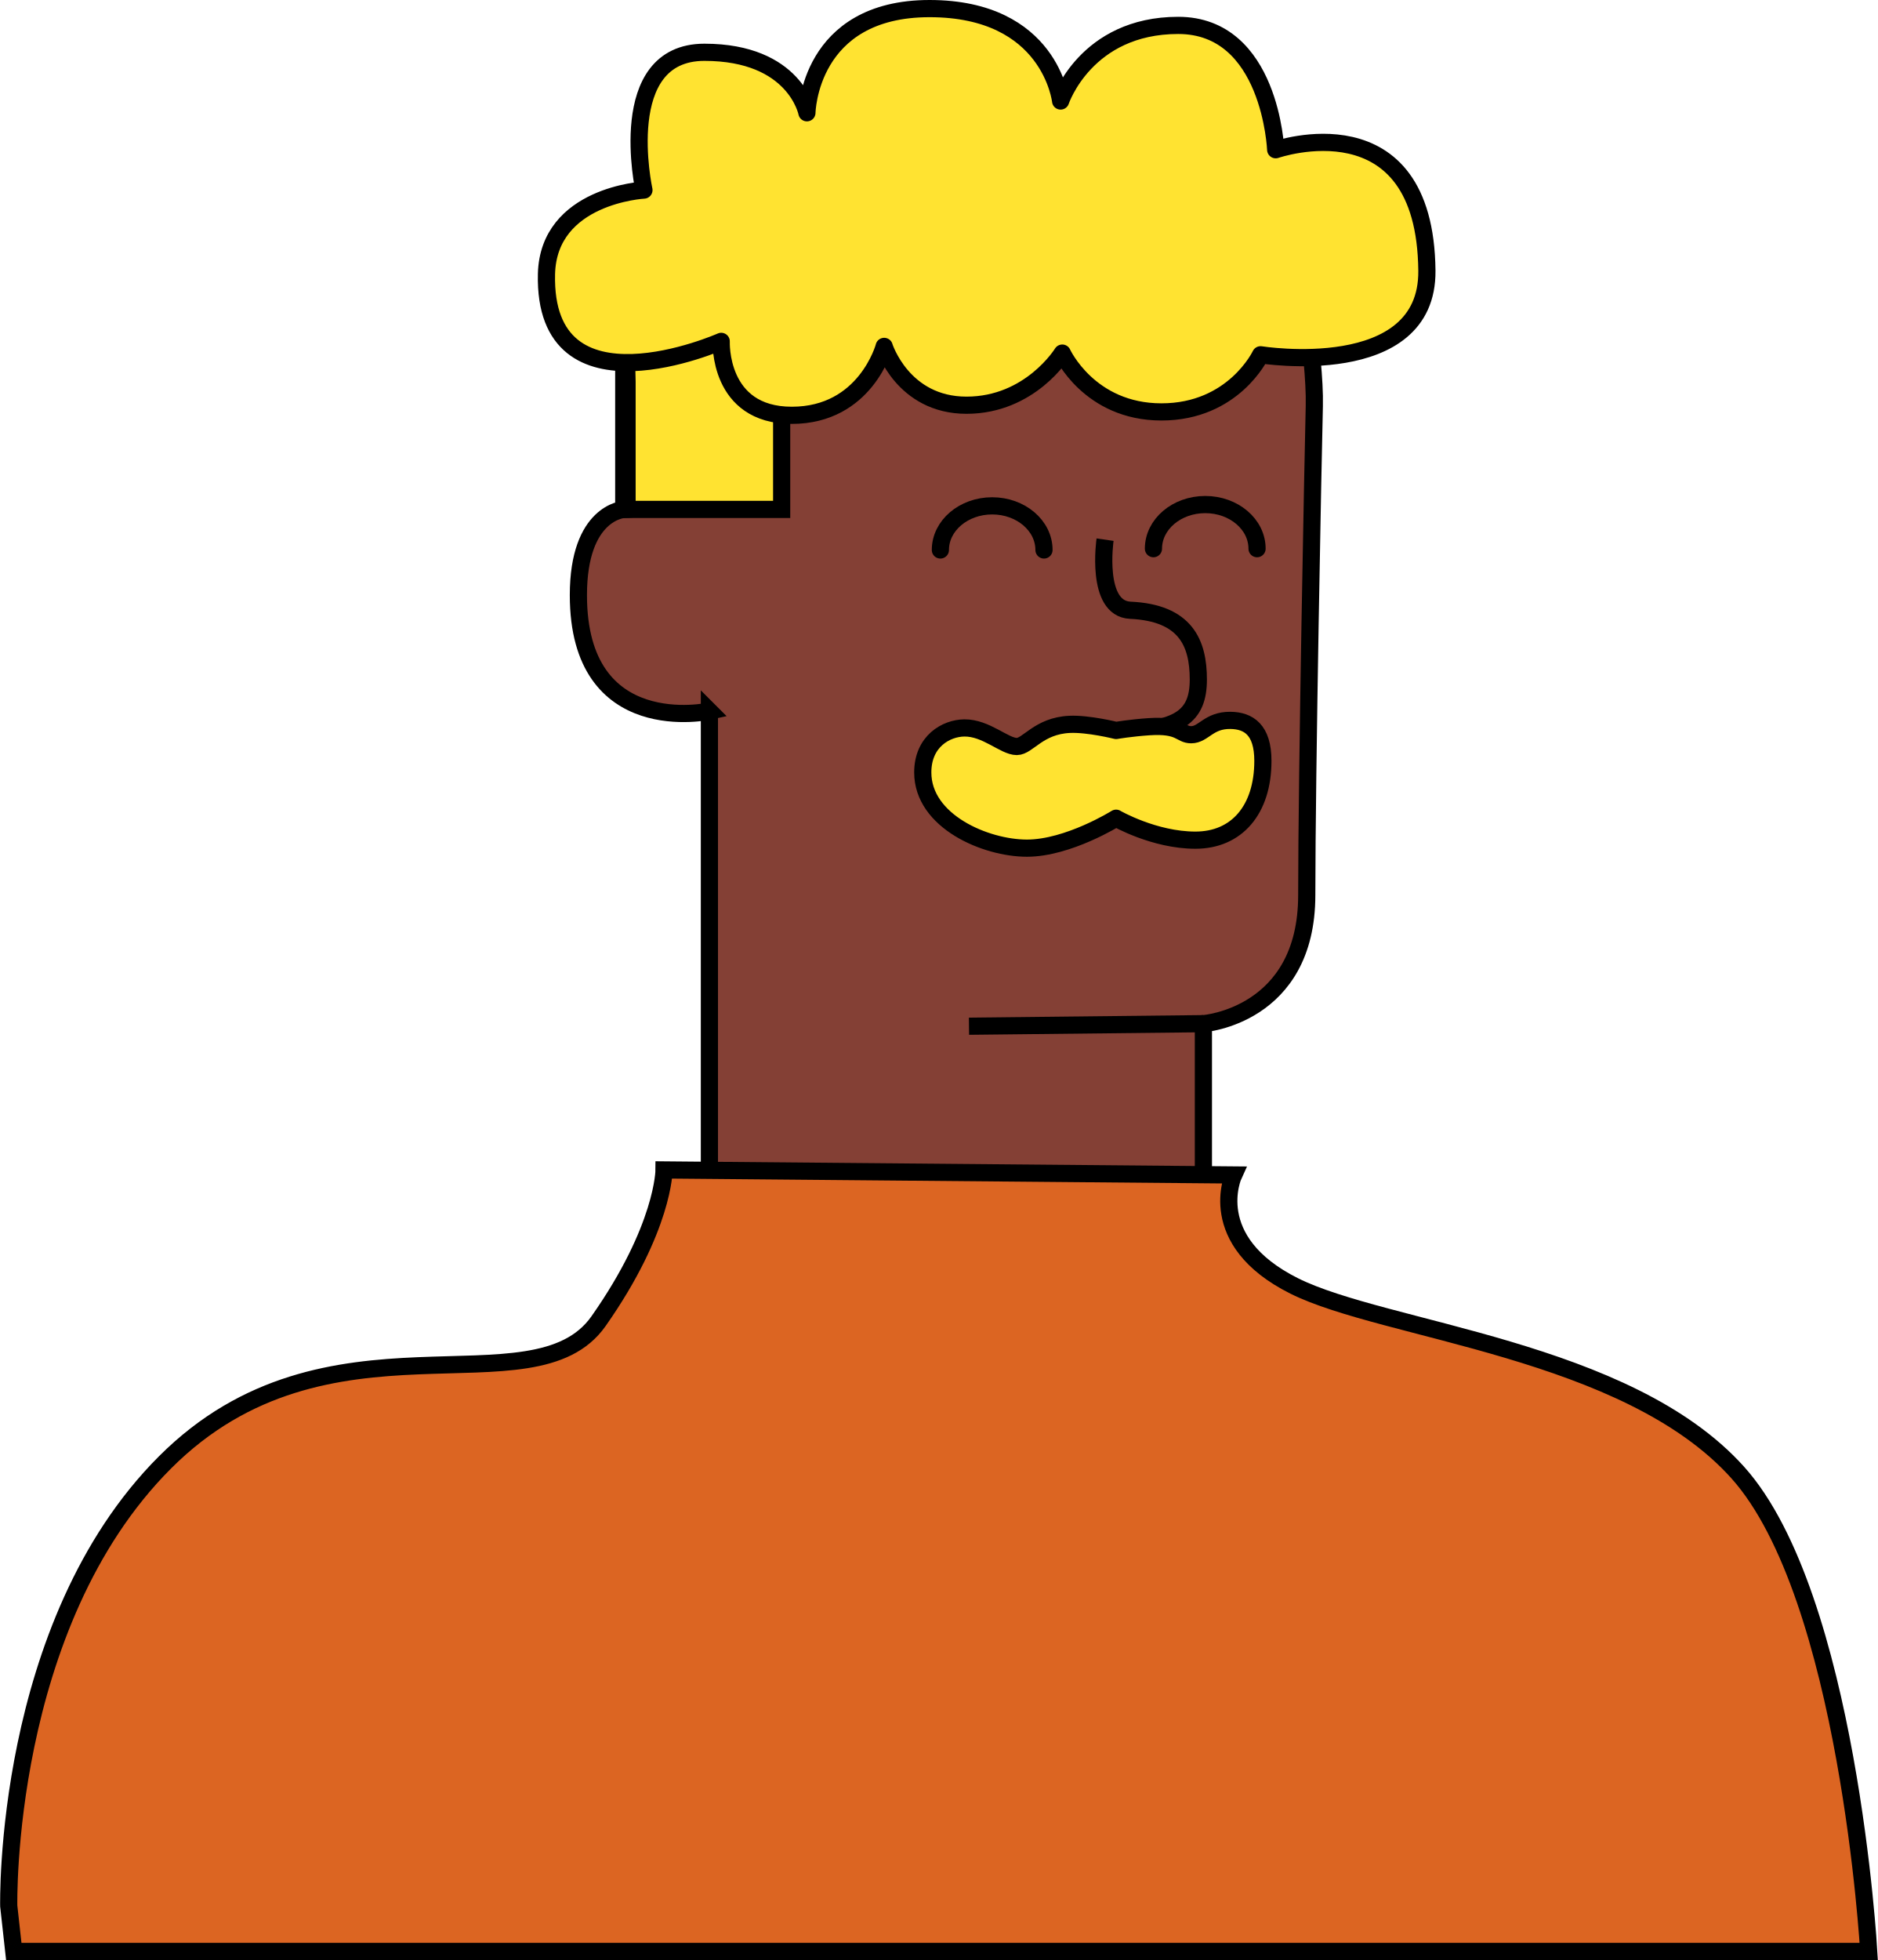
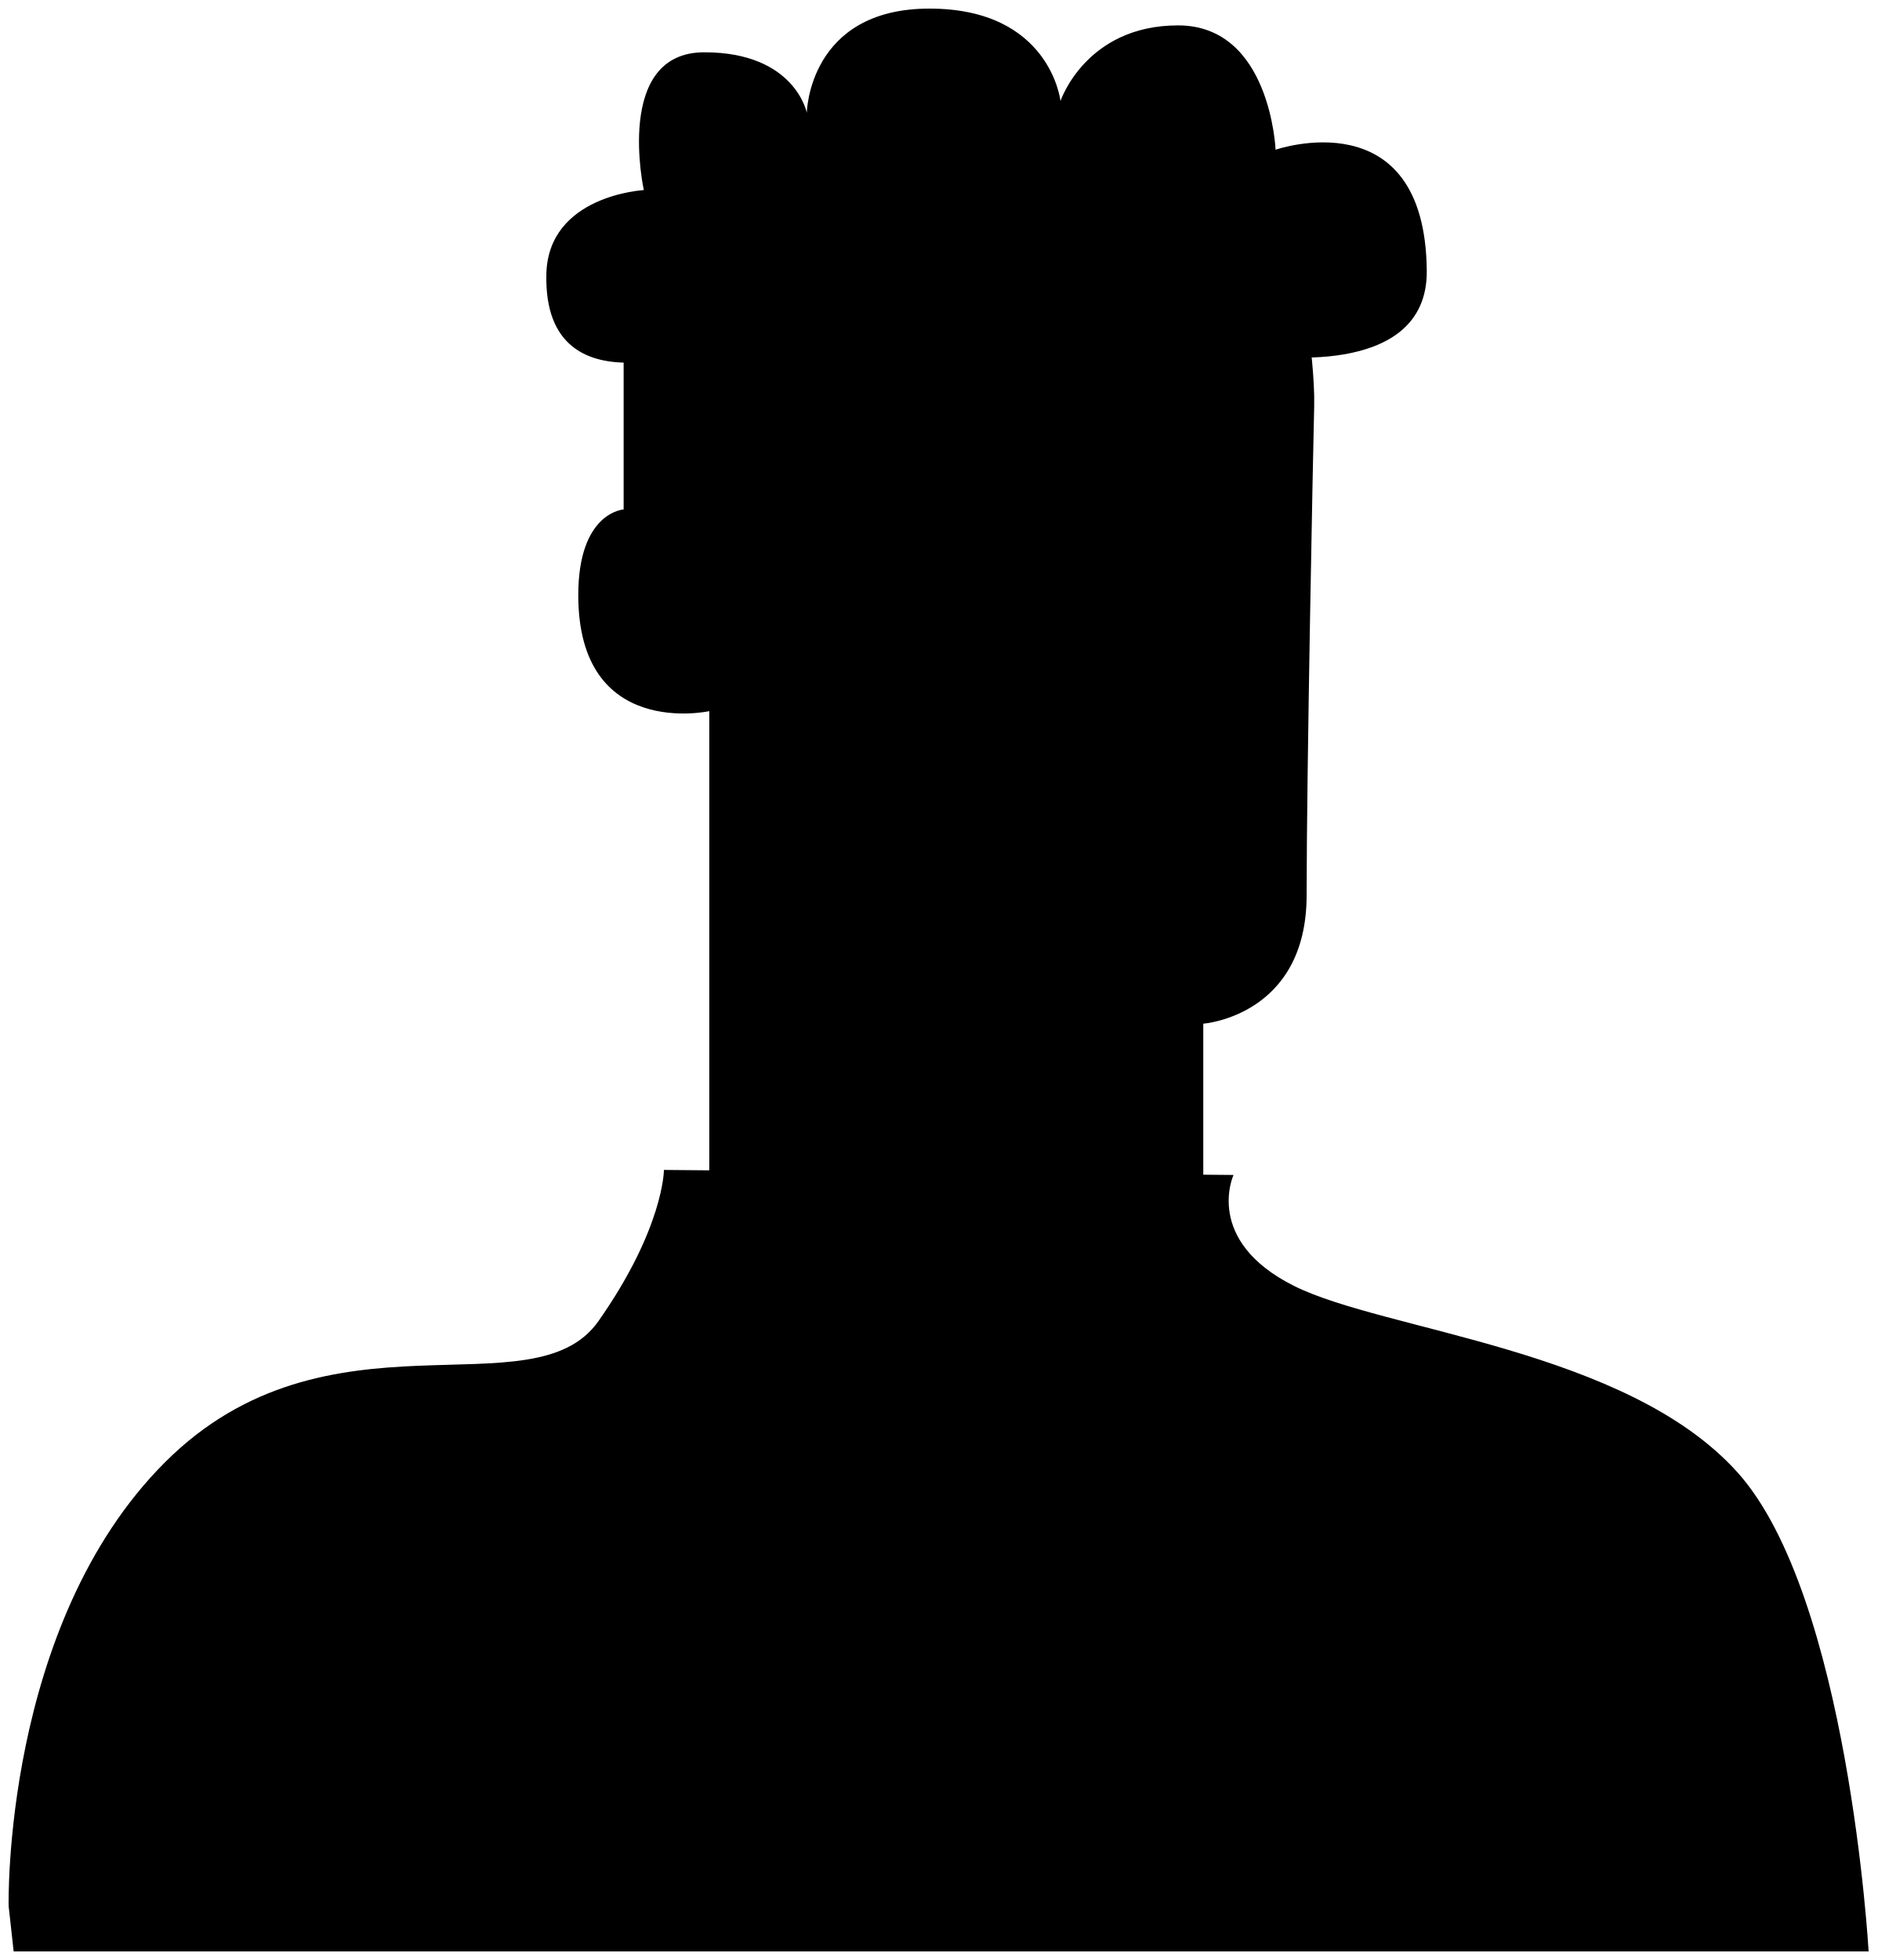
- <svg xmlns="http://www.w3.org/2000/svg" id="a" width="15.42cm" height="16.09cm" viewBox="0 0 437.12 456.17">
-   <defs>
-     <style>.b,.c,.d,.e,.f,.g{stroke:#000;stroke-width:4px;}.b,.c,.d,.f,.g{stroke-miterlimit:10;}.b,.d{fill:none;}.c,.e{fill:#ffe331;}.d,.e{stroke-linecap:round;}.e{stroke-linejoin:round;}.f{fill:#dc6522;}.g{fill:#844035;}</style>
-   </defs>
-   <path class="g" d="M165.12,165.5v124.97h115v-52.22s24.06-1.76,24.06-29.92c0-28.16,1.47-102.09,1.76-113.82s-4.11-36.96-4.11-36.96l-156.65-1.56v62.58s-10.56,.59-10.56,19.95c0,33.74,30.51,26.99,30.51,26.99Z" />
-   <path class="f" d="M2.01,443.61s-1.47-65.42,36.38-103.26c37.84-37.84,85.66-11.15,100.92-32.86,15.25-21.71,15.25-35.2,15.25-35.2l132.6,1.17s-7.04,15.25,14.08,25.82c21.12,10.56,77.45,14.67,103.26,43.42,25.82,28.75,30.51,111.48,30.51,111.48H3.18l-1.17-10.56Z" />
-   <polygon class="c" points="145.95 88.83 145.95 118.56 181.94 118.56 181.94 55.98 145.17 55.98 145.95 88.83" />
-   <path class="e" d="M205.8,80.62s4.3,13.69,19.17,13.69,22.3-12.13,22.3-12.13c0,0,6.26,13.69,23.08,13.69s23.08-13.3,23.08-13.3c0,0,38.97,6.26,38.72-19.56-.39-40.29-35.2-28.16-35.2-28.16,0,0-1.17-28.94-22.69-28.94s-27.38,17.6-27.38,17.6c0,0-2.35-21.51-30.51-21.51s-28.55,24.25-28.55,24.25c0,0-2.74-14.08-23.86-14.08s-14.08,32.07-14.08,32.07c0,0-22.26,1.18-22.69,19.56-.78,34.03,40.68,15.65,40.68,15.65,0,0-.78,17.21,16.43,17.21s21.51-16.04,21.51-16.04Z" />
-   <line class="b" x1="225.55" y1="238.84" x2="280.11" y2="238.25" />
-   <path class="b" d="M257.23,125.6s-2.34,16.06,5.87,16.43c12.91,.59,15.84,7.63,15.84,16.13s-4.4,12.03-19.36,12.03" />
-   <path class="e" d="M259.8,190.43s-11.14,6.97-20.76,6.97-24.25-6.23-24.25-17.62c0-7.26,5.45-10.31,9.67-10.36,5.1-.06,9.33,4.32,12.22,4.32,2.58,0,5.06-4.81,12.27-5.15,4.35-.21,10.85,1.42,10.85,1.42,0,0,3.36-.59,7.71-.88,7.31-.49,7.19,1.87,9.77,1.87,2.9,0,4.03-3.4,9.13-3.34,4.22,.05,7.56,2.16,7.56,9.42,0,11.39-6.09,18.46-15.71,18.46-9.62,0-18.46-5.1-18.46-5.1Z" />
-   <path class="d" d="M218.89,128c0-5.67,5.4-10.27,12.06-10.27s12.06,4.6,12.06,10.27" />
-   <path class="d" d="M268.49,127.7c0-5.67,5.4-10.27,12.06-10.27s12.06,4.6,12.06,10.27" />
+ <svg xmlns="http://www.w3.org/2000/svg" width="437.12" height="456.17" viewBox="0 0 437.12 456.17" stroke-linecap="round" stroke-linejoin="round">
+   <path class="marron trait_fin" d="M165.12,165.5v124.97h115v-52.22s24.06-1.76,24.06-29.92c0-28.16,1.47-102.09,1.76-113.82s-4.11-36.96-4.11-36.96l-156.65-1.56v62.58s-10.56,.59-10.56,19.95c0,33.74,30.51,26.99,30.51,26.99Z" />
+   <path class="orange trait_fin" d="M2.01,443.61s-1.47-65.42,36.38-103.26c37.84-37.84,85.66-11.15,100.92-32.86,15.25-21.71,15.25-35.2,15.25-35.2l132.6,1.17s-7.04,15.25,14.08,25.82c21.12,10.56,77.45,14.67,103.26,43.42,25.82,28.75,30.51,111.48,30.51,111.48H3.18l-1.17-10.56Z" />
+   <polygon class="blanc trait_fin" points="145.95 88.83 145.95 118.56 181.94 118.56 181.94 55.98 145.17 55.98 145.95 88.83" />
+   <path class="blanc trait_fin" d="M205.8,80.62s4.3,13.69,19.17,13.69,22.3-12.13,22.3-12.13c0,0,6.26,13.69,23.08,13.69s23.08-13.3,23.08-13.3c0,0,38.97,6.26,38.72-19.56-.39-40.29-35.2-28.16-35.2-28.16,0,0-1.17-28.94-22.69-28.94s-27.38,17.6-27.38,17.6c0,0-2.35-21.51-30.51-21.51s-28.55,24.25-28.55,24.25c0,0-2.74-14.08-23.86-14.08s-14.08,32.07-14.08,32.07c0,0-22.26,1.18-22.69,19.56-.78,34.03,40.68,15.65,40.68,15.65,0,0-.78,17.21,16.43,17.21s21.51-16.04,21.51-16.04Z" />
+   <line class="sans_fond trait_fin" fill="none" x1="225.55" y1="238.84" x2="280.11" y2="238.25" />
+   <path class="sans_fond trait_fin" fill="none" d="M257.23,125.6s-2.34,16.06,5.87,16.43c12.91,.59,15.84,7.63,15.84,16.13s-4.4,12.03-19.36,12.03" />
+   <path class="blanc trait_fin" d="M259.8,190.43s-11.14,6.97-20.76,6.97-24.25-6.23-24.25-17.62c0-7.26,5.45-10.31,9.67-10.36,5.1-.06,9.33,4.32,12.22,4.32,2.58,0,5.06-4.81,12.27-5.15,4.35-.21,10.85,1.42,10.85,1.42,0,0,3.36-.59,7.71-.88,7.31-.49,7.19,1.87,9.77,1.87,2.9,0,4.03-3.4,9.13-3.34,4.22,.05,7.56,2.16,7.56,9.42,0,11.39-6.09,18.46-15.71,18.46-9.62,0-18.46-5.1-18.46-5.1Z" />
+   <path class="sans_fond trait_fin" fill="none" d="M218.89,128c0-5.67,5.4-10.27,12.06-10.27s12.06,4.6,12.06,10.27" />
+   <path class="sans_fond trait_fin" fill="none" d="M268.49,127.7c0-5.67,5.4-10.27,12.06-10.27s12.06,4.6,12.06,10.27" />
</svg>
